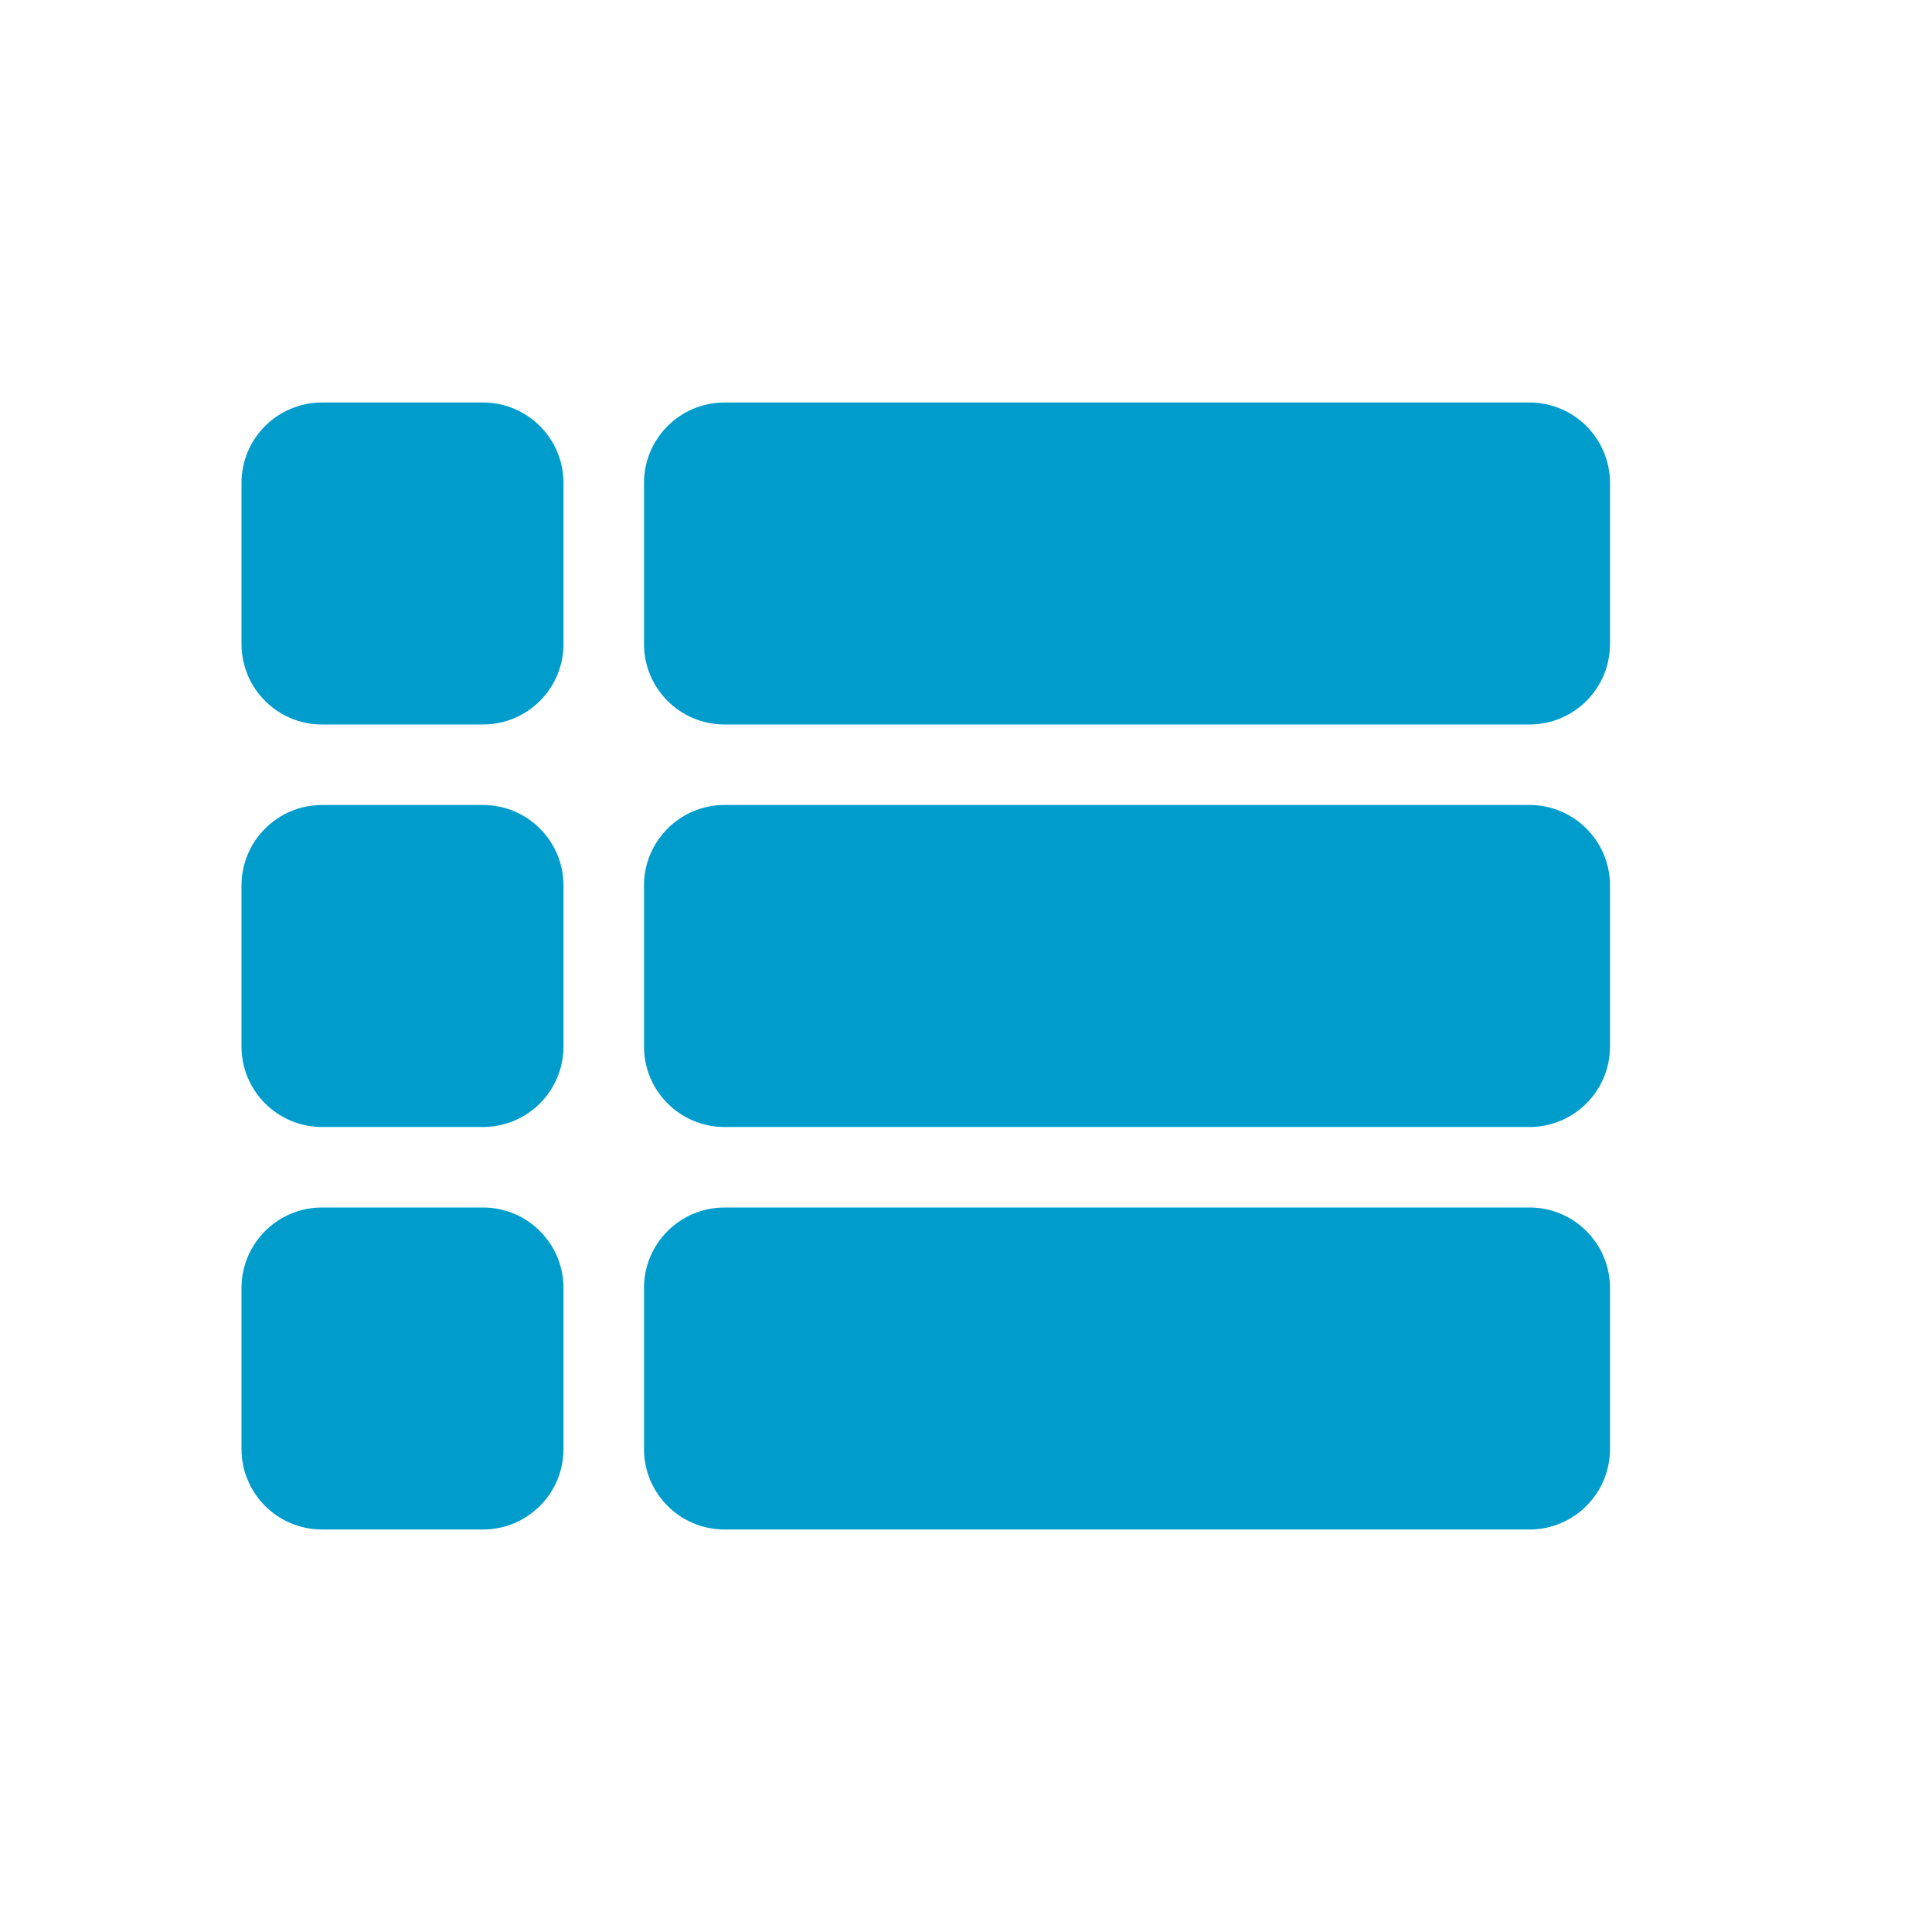
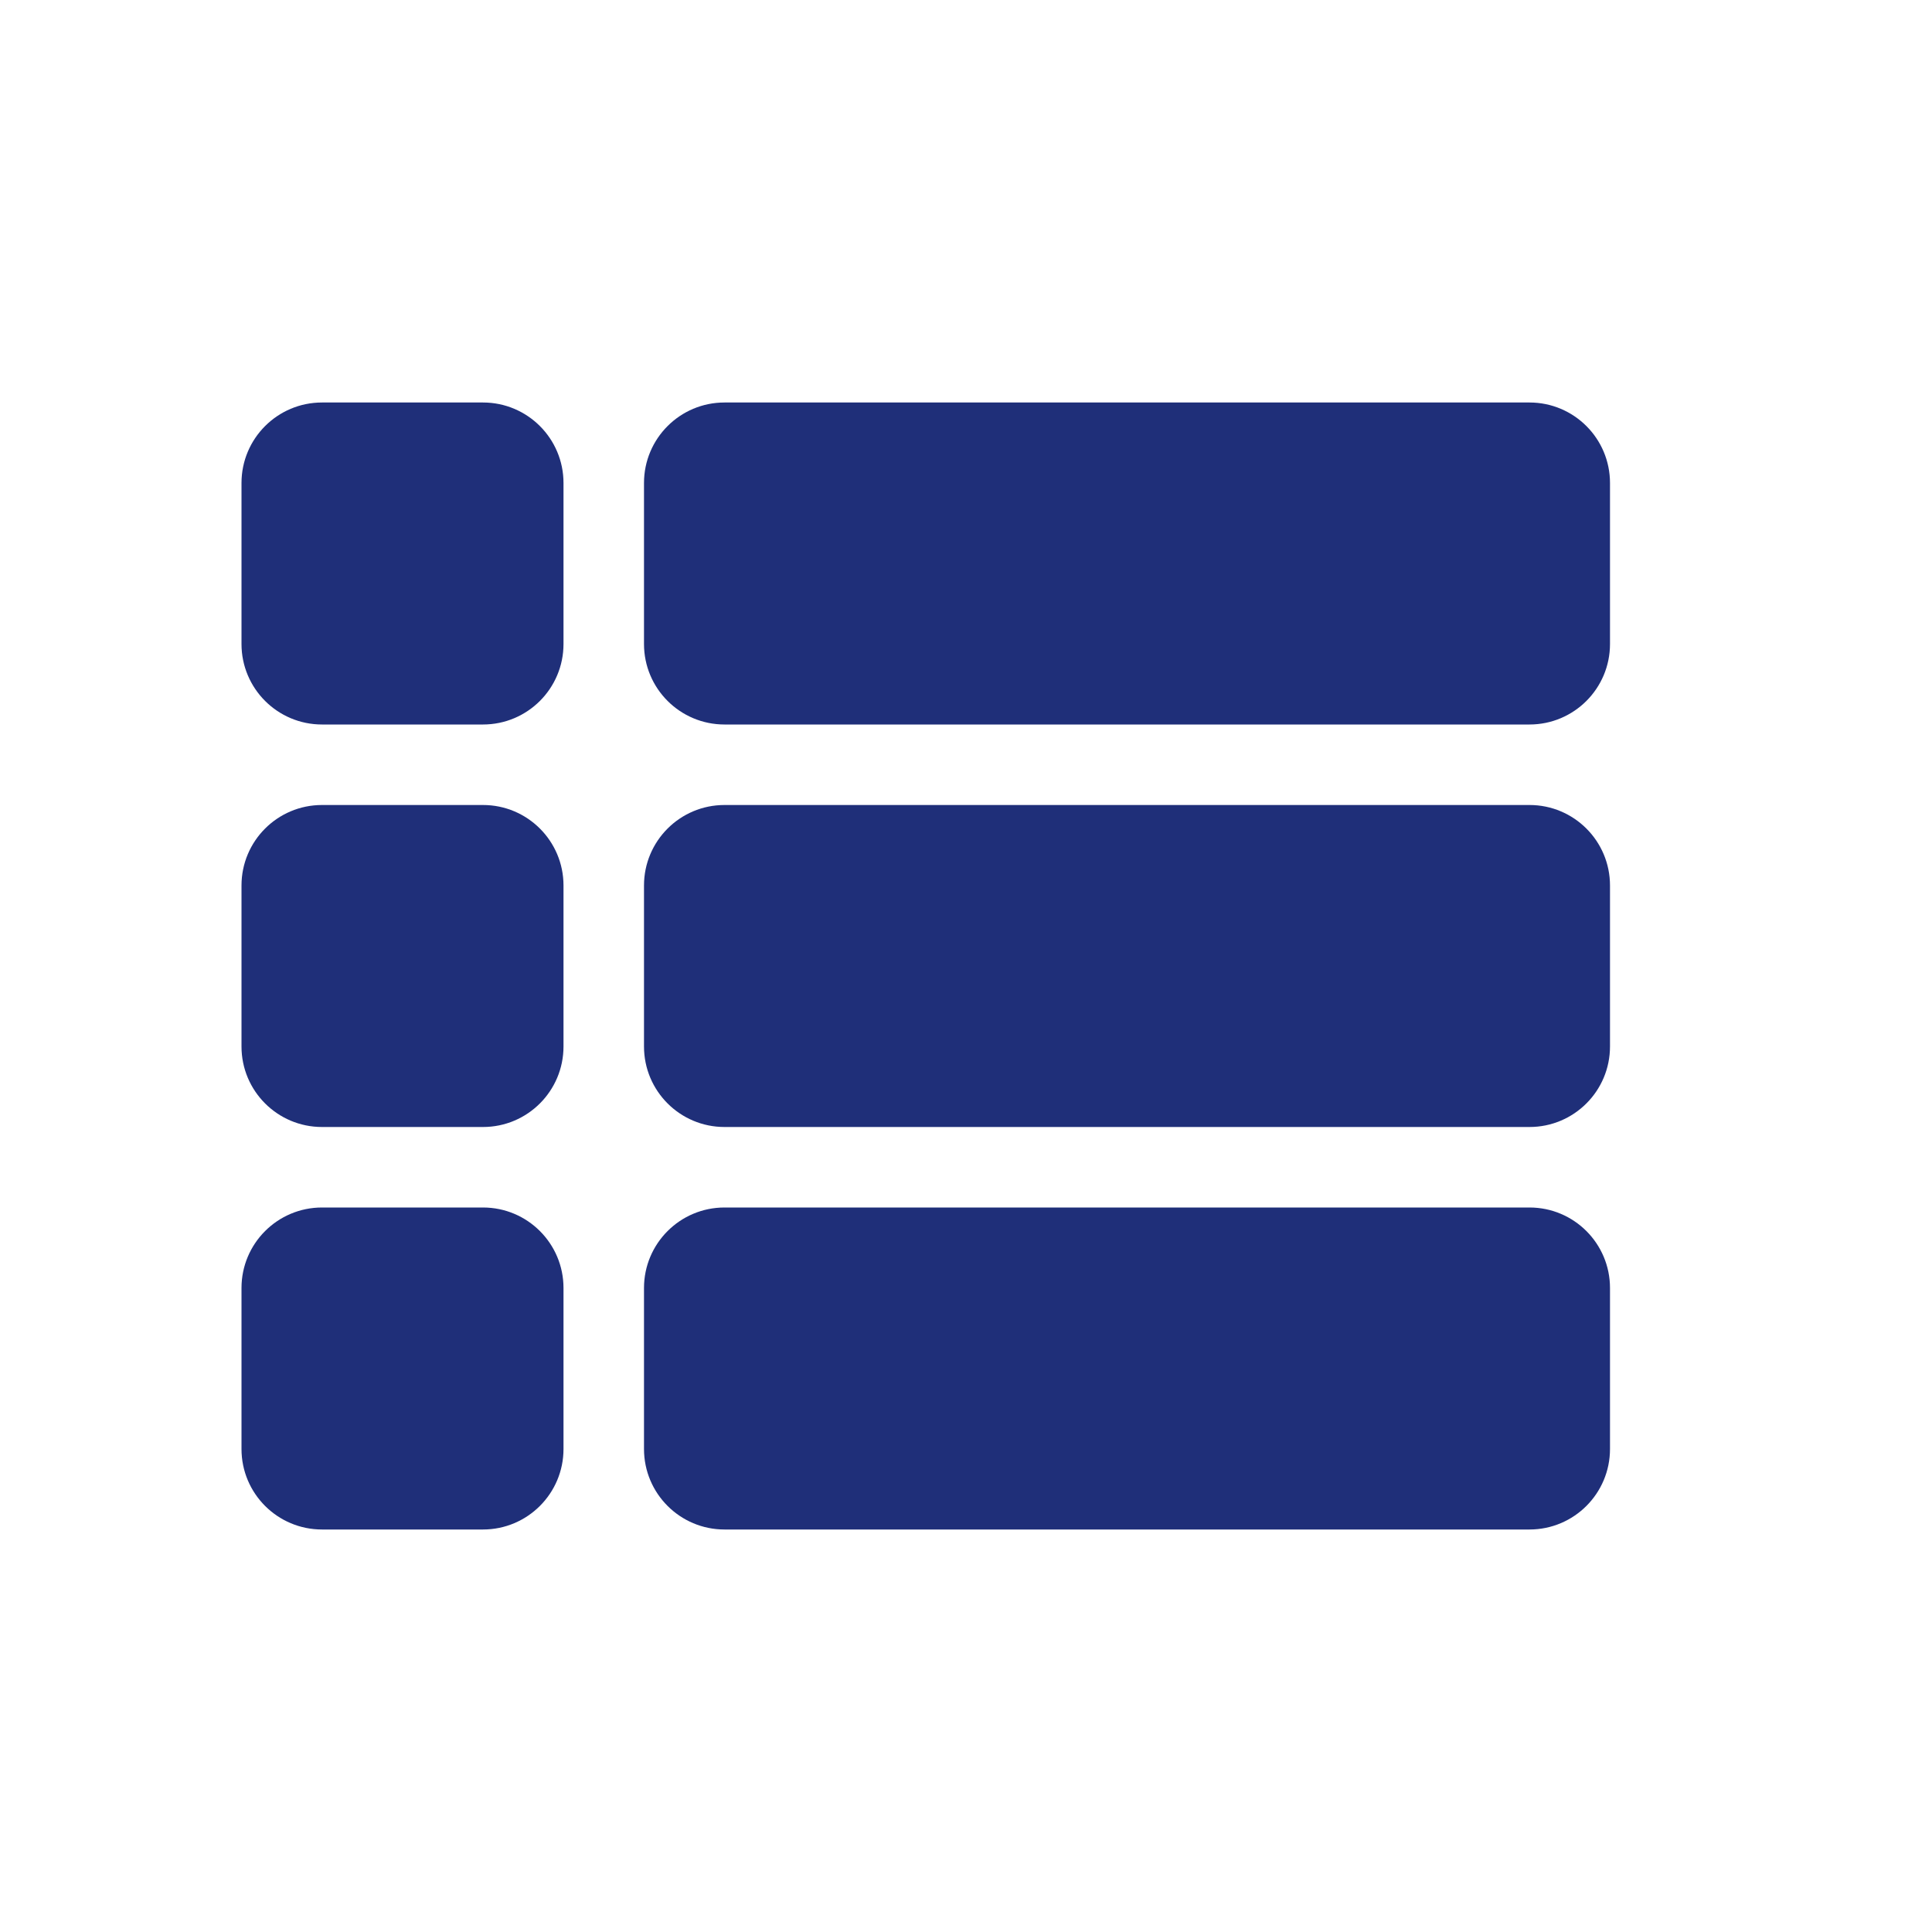
<svg xmlns="http://www.w3.org/2000/svg" id="prefix__view_list-24px" width="24" height="24" viewBox="0 0 24 24">
  <path id="prefix__Path_2349" fill="none" d="M0 0h24v24H0z" data-name="Path 2349" opacity="0.87" />
-   <path id="prefix__Path_2350" fill="#009DCC" d="M4 14h2a1 1 0 0 0 1-1v-2a1 1 0 0 0-1-1H4a1 1 0 0 0-1 1v2a1 1 0 0 0 1 1zm0 5h2a1 1 0 0 0 1-1v-2a1 1 0 0 0-1-1H4a1 1 0 0 0-1 1v2a1 1 0 0 0 1 1zM4 9h2a1 1 0 0 0 1-1V6a1 1 0 0 0-1-1H4a1 1 0 0 0-1 1v2a1 1 0 0 0 1 1zm5 5h10a1 1 0 0 0 1-1v-2a1 1 0 0 0-1-1H9a1 1 0 0 0-1 1v2a1 1 0 0 0 1 1zm0 5h10a1 1 0 0 0 1-1v-2a1 1 0 0 0-1-1H9a1 1 0 0 0-1 1v2a1 1 0 0 0 1 1zM8 6v2a1 1 0 0 0 1 1h10a1 1 0 0 0 1-1V6a1 1 0 0 0-1-1H9a1 1 0 0 0-1 1z" data-name="Path 2350" />
+   <path id="prefix__Path_2350" fill="#1F2F79" d="M4 14h2a1 1 0 0 0 1-1v-2a1 1 0 0 0-1-1H4a1 1 0 0 0-1 1v2a1 1 0 0 0 1 1zm0 5h2a1 1 0 0 0 1-1v-2a1 1 0 0 0-1-1H4a1 1 0 0 0-1 1v2a1 1 0 0 0 1 1zM4 9h2a1 1 0 0 0 1-1V6a1 1 0 0 0-1-1H4a1 1 0 0 0-1 1v2a1 1 0 0 0 1 1zm5 5h10a1 1 0 0 0 1-1v-2a1 1 0 0 0-1-1H9a1 1 0 0 0-1 1v2a1 1 0 0 0 1 1zm0 5h10a1 1 0 0 0 1-1v-2a1 1 0 0 0-1-1H9a1 1 0 0 0-1 1v2a1 1 0 0 0 1 1zM8 6v2a1 1 0 0 0 1 1h10a1 1 0 0 0 1-1V6a1 1 0 0 0-1-1H9a1 1 0 0 0-1 1z" data-name="Path 2350" />
</svg>
